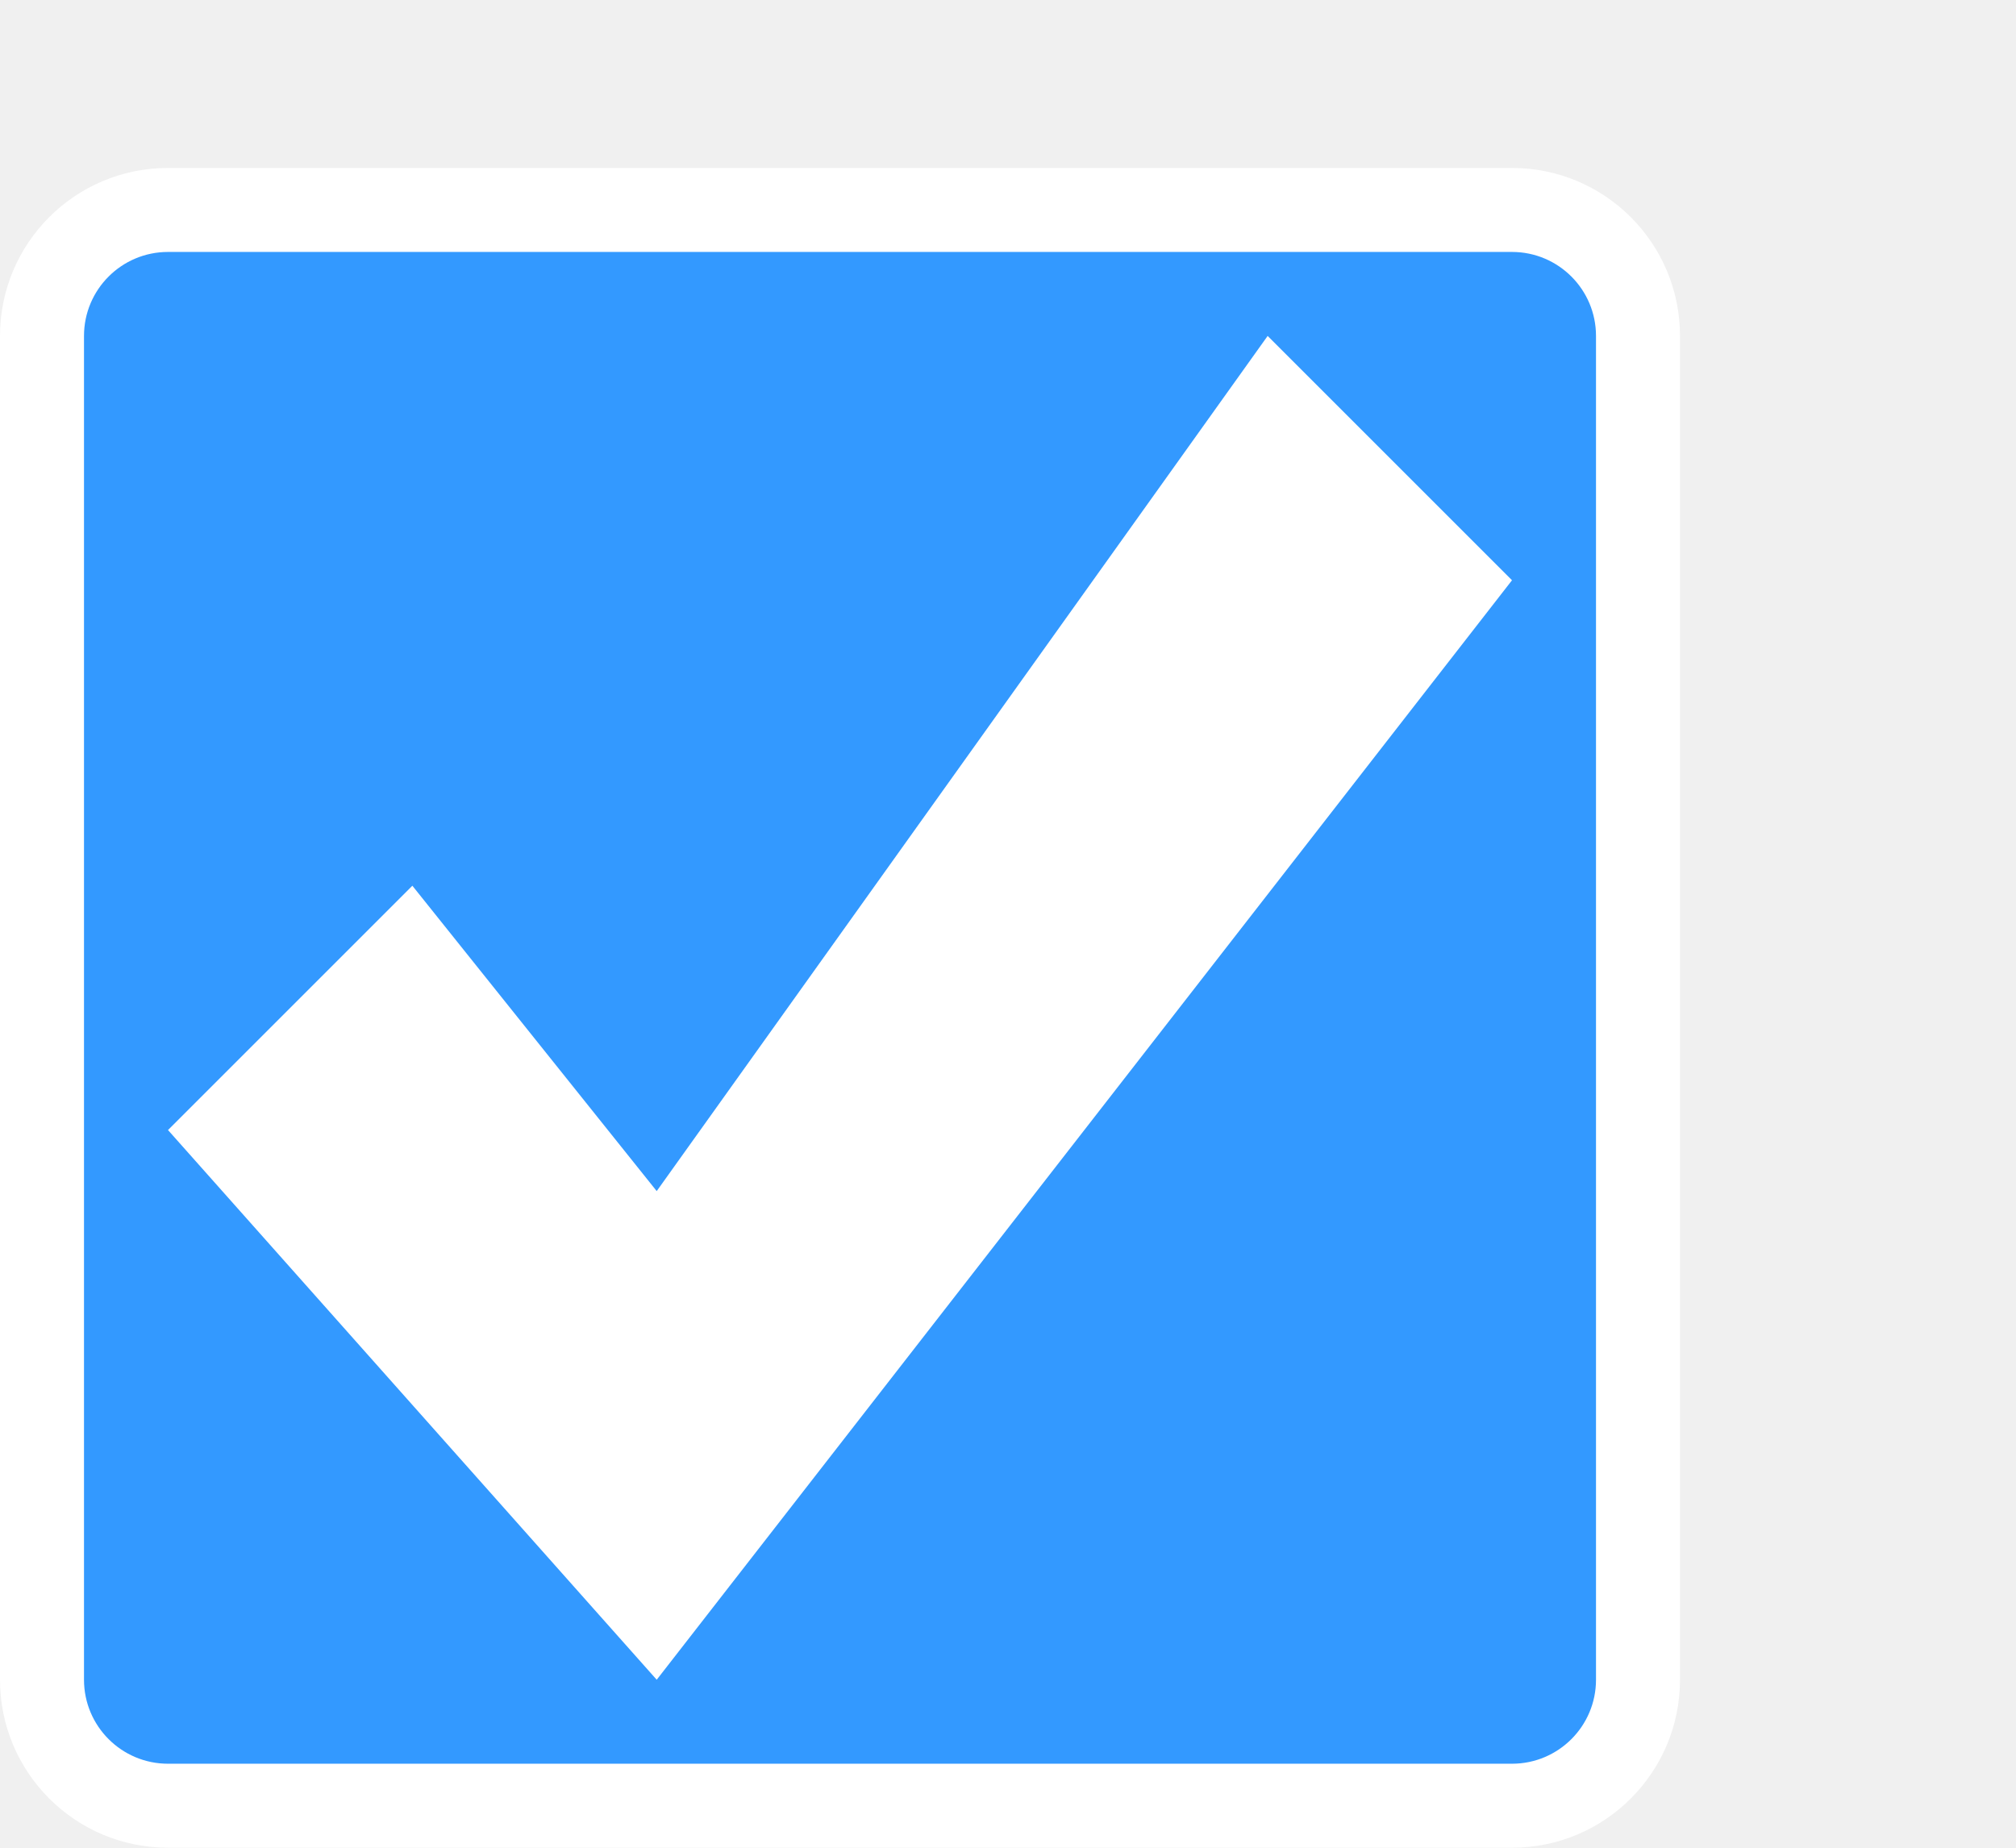
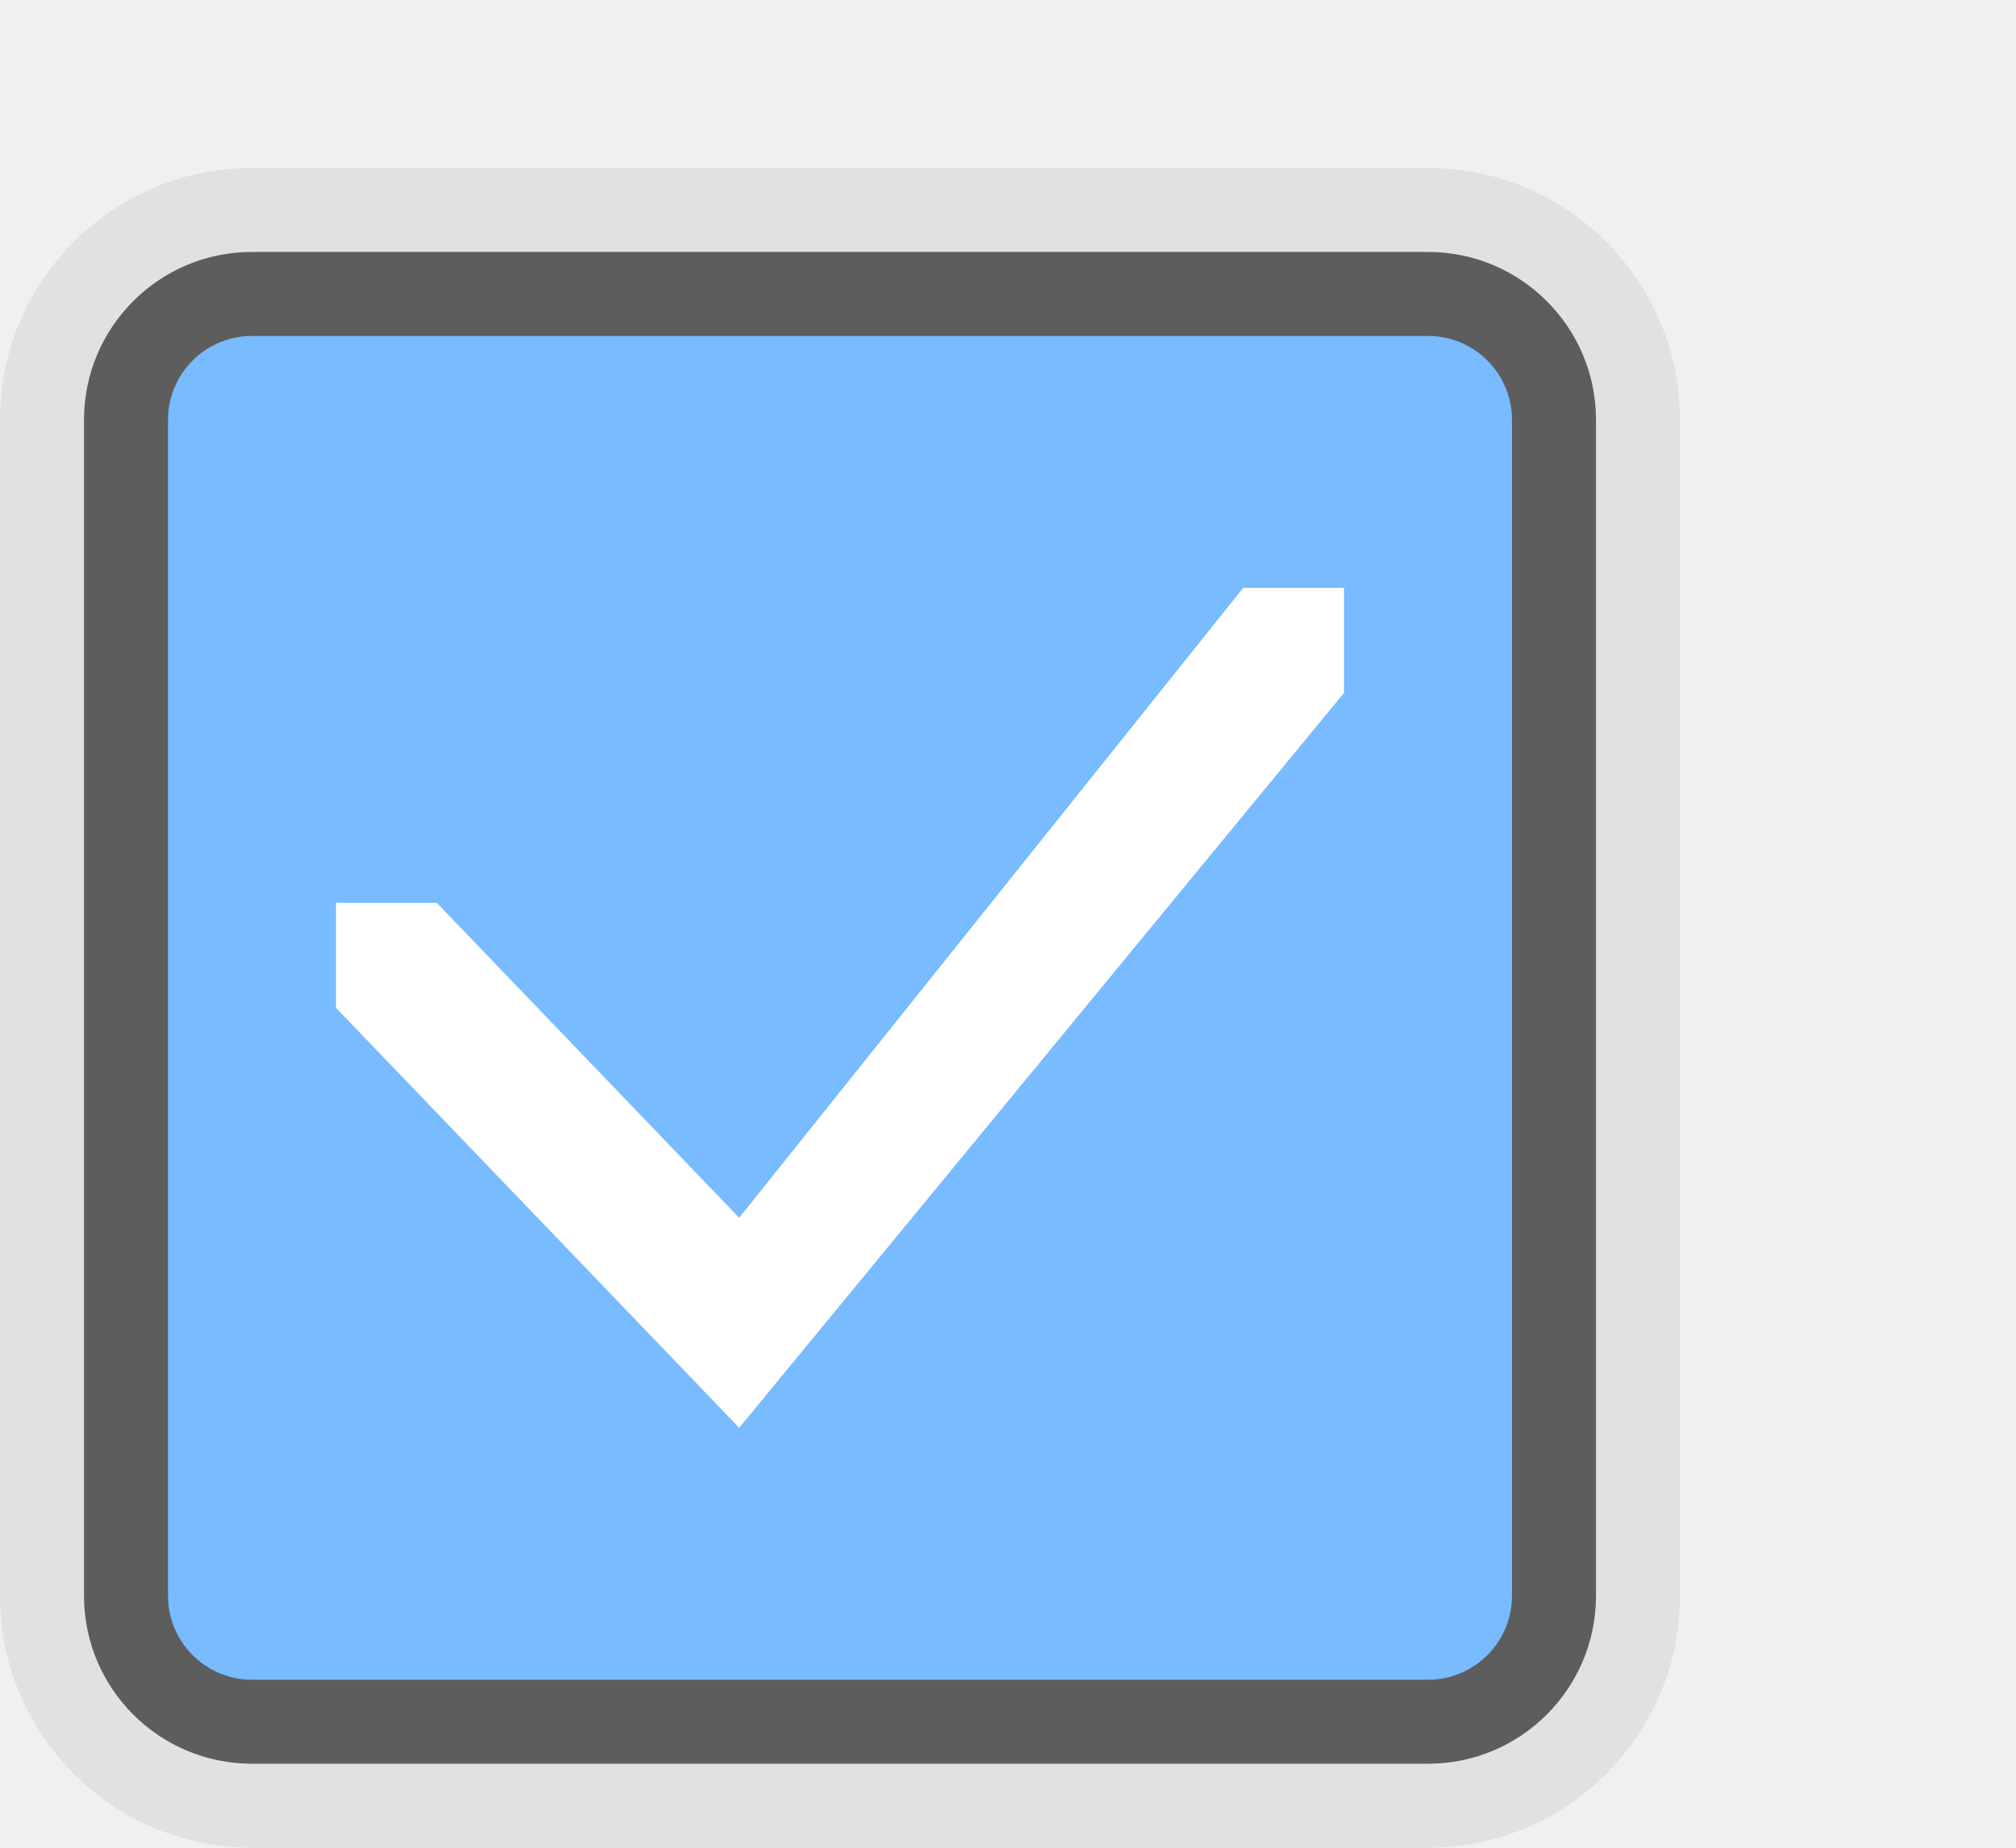
<svg xmlns="http://www.w3.org/2000/svg" xmlns:xlink="http://www.w3.org/1999/xlink" width="24" height="22" id="svg3199" version="1.1">
  <defs id="defs3201">
    <linearGradient id="linearGradient15404">
      <stop id="stop15406" offset="0" style="stop-color:#515151;stop-opacity:1" />
      <stop id="stop15408" offset="1" style="stop-color:#292929;stop-opacity:1" />
    </linearGradient>
    <linearGradient xlink:href="#linearGradient5872-5-1" id="linearGradient5891-0-4" gradientUnits="userSpaceOnUse" x1="205.841" y1="246.709" x2="206.748" y2="231.241" />
    <linearGradient id="linearGradient5872-5-1">
      <stop style="stop-color:#0b2e52;stop-opacity:1" offset="0" id="stop5874-4-4" />
      <stop style="stop-color:#1862af;stop-opacity:1" offset="1" id="stop5876-0-5" />
    </linearGradient>
    <linearGradient y2="-388.73" x2="-93.031" y1="-396.347" x1="-93.031" gradientTransform="matrix(1.591837,0,0,0.8571429,-256.5612,59.68542)" gradientUnits="userSpaceOnUse" id="linearGradient14219" xlink:href="#linearGradient15404" />
    <linearGradient id="linearGradient10013-4-63-6">
      <stop style="stop-color:#333333;stop-opacity:1;" offset="0" id="stop10015-2-76-1" />
      <stop style="stop-color:#292929;stop-opacity:1" offset="1" id="stop10017-46-15-8" />
    </linearGradient>
    <linearGradient id="linearGradient10597-5">
      <stop style="stop-color:#16191a;stop-opacity:1;" offset="0" id="stop10599-2" />
      <stop style="stop-color:#2b3133;stop-opacity:1" offset="1" id="stop10601-5" />
    </linearGradient>
    <linearGradient y2="-322.164" x2="921.225" y1="-330.051" x1="921.328" gradientTransform="matrix(1.591837,0,0,0.8571429,-1456.546,275.4519)" gradientUnits="userSpaceOnUse" id="linearGradient15374" xlink:href="#linearGradient10013-4-63-6" />
    <linearGradient gradientTransform="translate(-1199.985,216.3805)" y2="-227.08" x2="1203.918" y1="-217.567" x1="1203.918" gradientUnits="userSpaceOnUse" id="linearGradient15376" xlink:href="#linearGradient10597-5" />
    <linearGradient id="linearGradient5581-5-2-4-6-8-7-35-8">
      <stop id="stop5583-0-92-8-0-7-6-5-1" offset="0" style="stop-color:#454c4c;stop-opacity:1;" />
      <stop style="stop-color:#393f3f;stop-opacity:1;" offset="0.4" id="stop5585-4-7-2-7-9-9-92-0" />
      <stop id="stop5587-6-7-2-0-3-1-21-5" offset="1" style="stop-color:#2d3232;stop-opacity:1;" />
    </linearGradient>
  </defs>
  <g id="layer1" transform="translate(-342.5,-521.3622)">
-     <g id="g4183">
-       <rect ry="2" y="523.362" x="342.5" height="20" width="20" id="rect6169" style="opacity:1;fill:#ffffff;fill-opacity:1;stroke:none;stroke-width:1.2;stroke-miterlimit:4;stroke-dasharray:none;stroke-dashoffset:0;stroke-opacity:1" />
-       <rect style="opacity:1;fill:#3399ff;fill-opacity:1;stroke:none;stroke-width:1.2;stroke-miterlimit:4;stroke-dasharray:none;stroke-dashoffset:0;stroke-opacity:1" id="rect6171" width="18" height="18" x="343.5" y="524.362" ry="1" />
-       <path id="path5732" d="m 344.5,534.817 2.909,-2.909 2.909,3.636 7.273,-10.182 2.909,2.909 -10.182,13.091 z" style="fill:#ffffff;fill-opacity:1;stroke:none" />
+     <g id="g5492">
+       <rect ry="3" y="523.362" x="342.5" height="20" width="20" id="rect5767" style="opacity:1;fill:#000000;fill-opacity:0.063;stroke:none;stroke-width:1;stroke-miterlimit:4;stroke-dasharray:none;stroke-dashoffset:0;stroke-opacity:1" />
+       <rect style="opacity:1;fill:#000000;fill-opacity:0.588;stroke:none;stroke-opacity:1" id="rect5769" width="18" height="18" x="343.5" y="524.362" ry="2" />
+       <rect ry="1" y="525.362" x="344.5" height="16" width="16" id="rect5771" style="opacity:1;fill:#79bbff;fill-opacity:1;stroke:none;stroke-opacity:1" />
+       <path style="fill:#ffffff;fill-opacity:1;fill-rule:evenodd;stroke:none;stroke-width:1px;stroke-linecap:butt;stroke-linejoin:miter;stroke-opacity:1" d="m 357.3,528.362 -6,7.5 0,0 -3.6,-3.75 -1.2,0 0,1.25 4.8,5 0,0 7.2,-8.75 0,-1.25 z" id="path5819" />
    </g>
  </g>
</svg>
